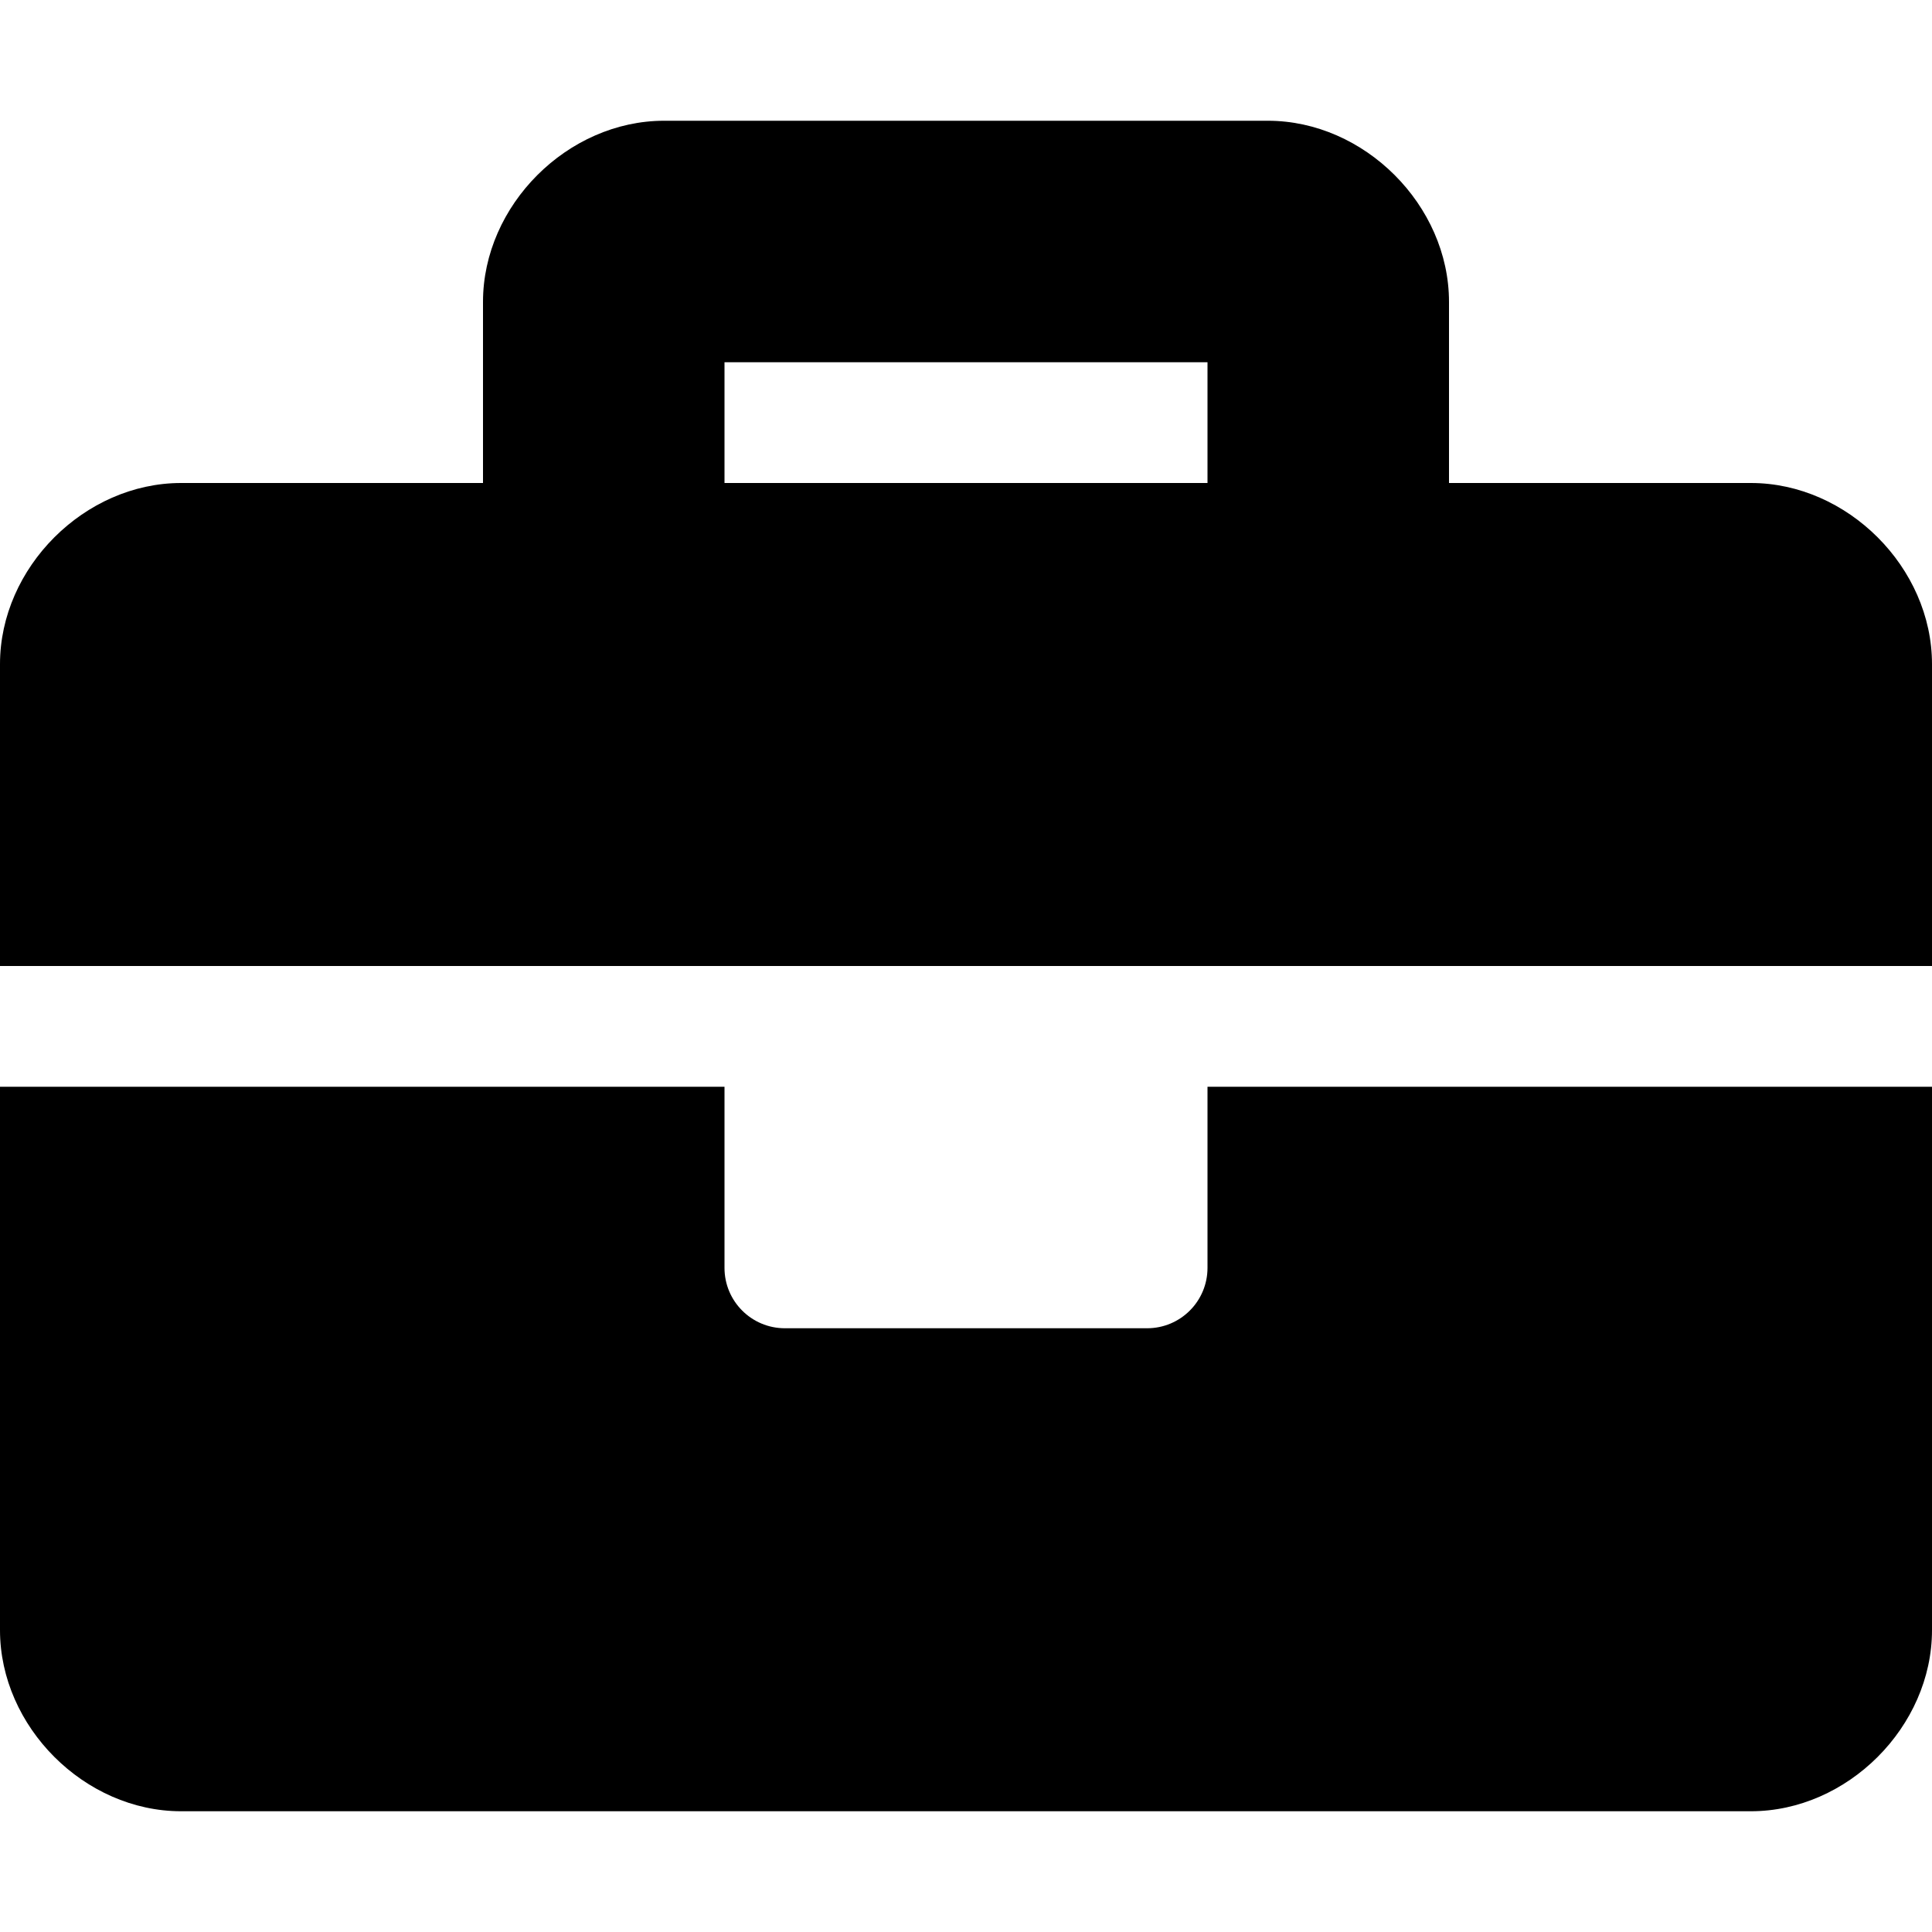
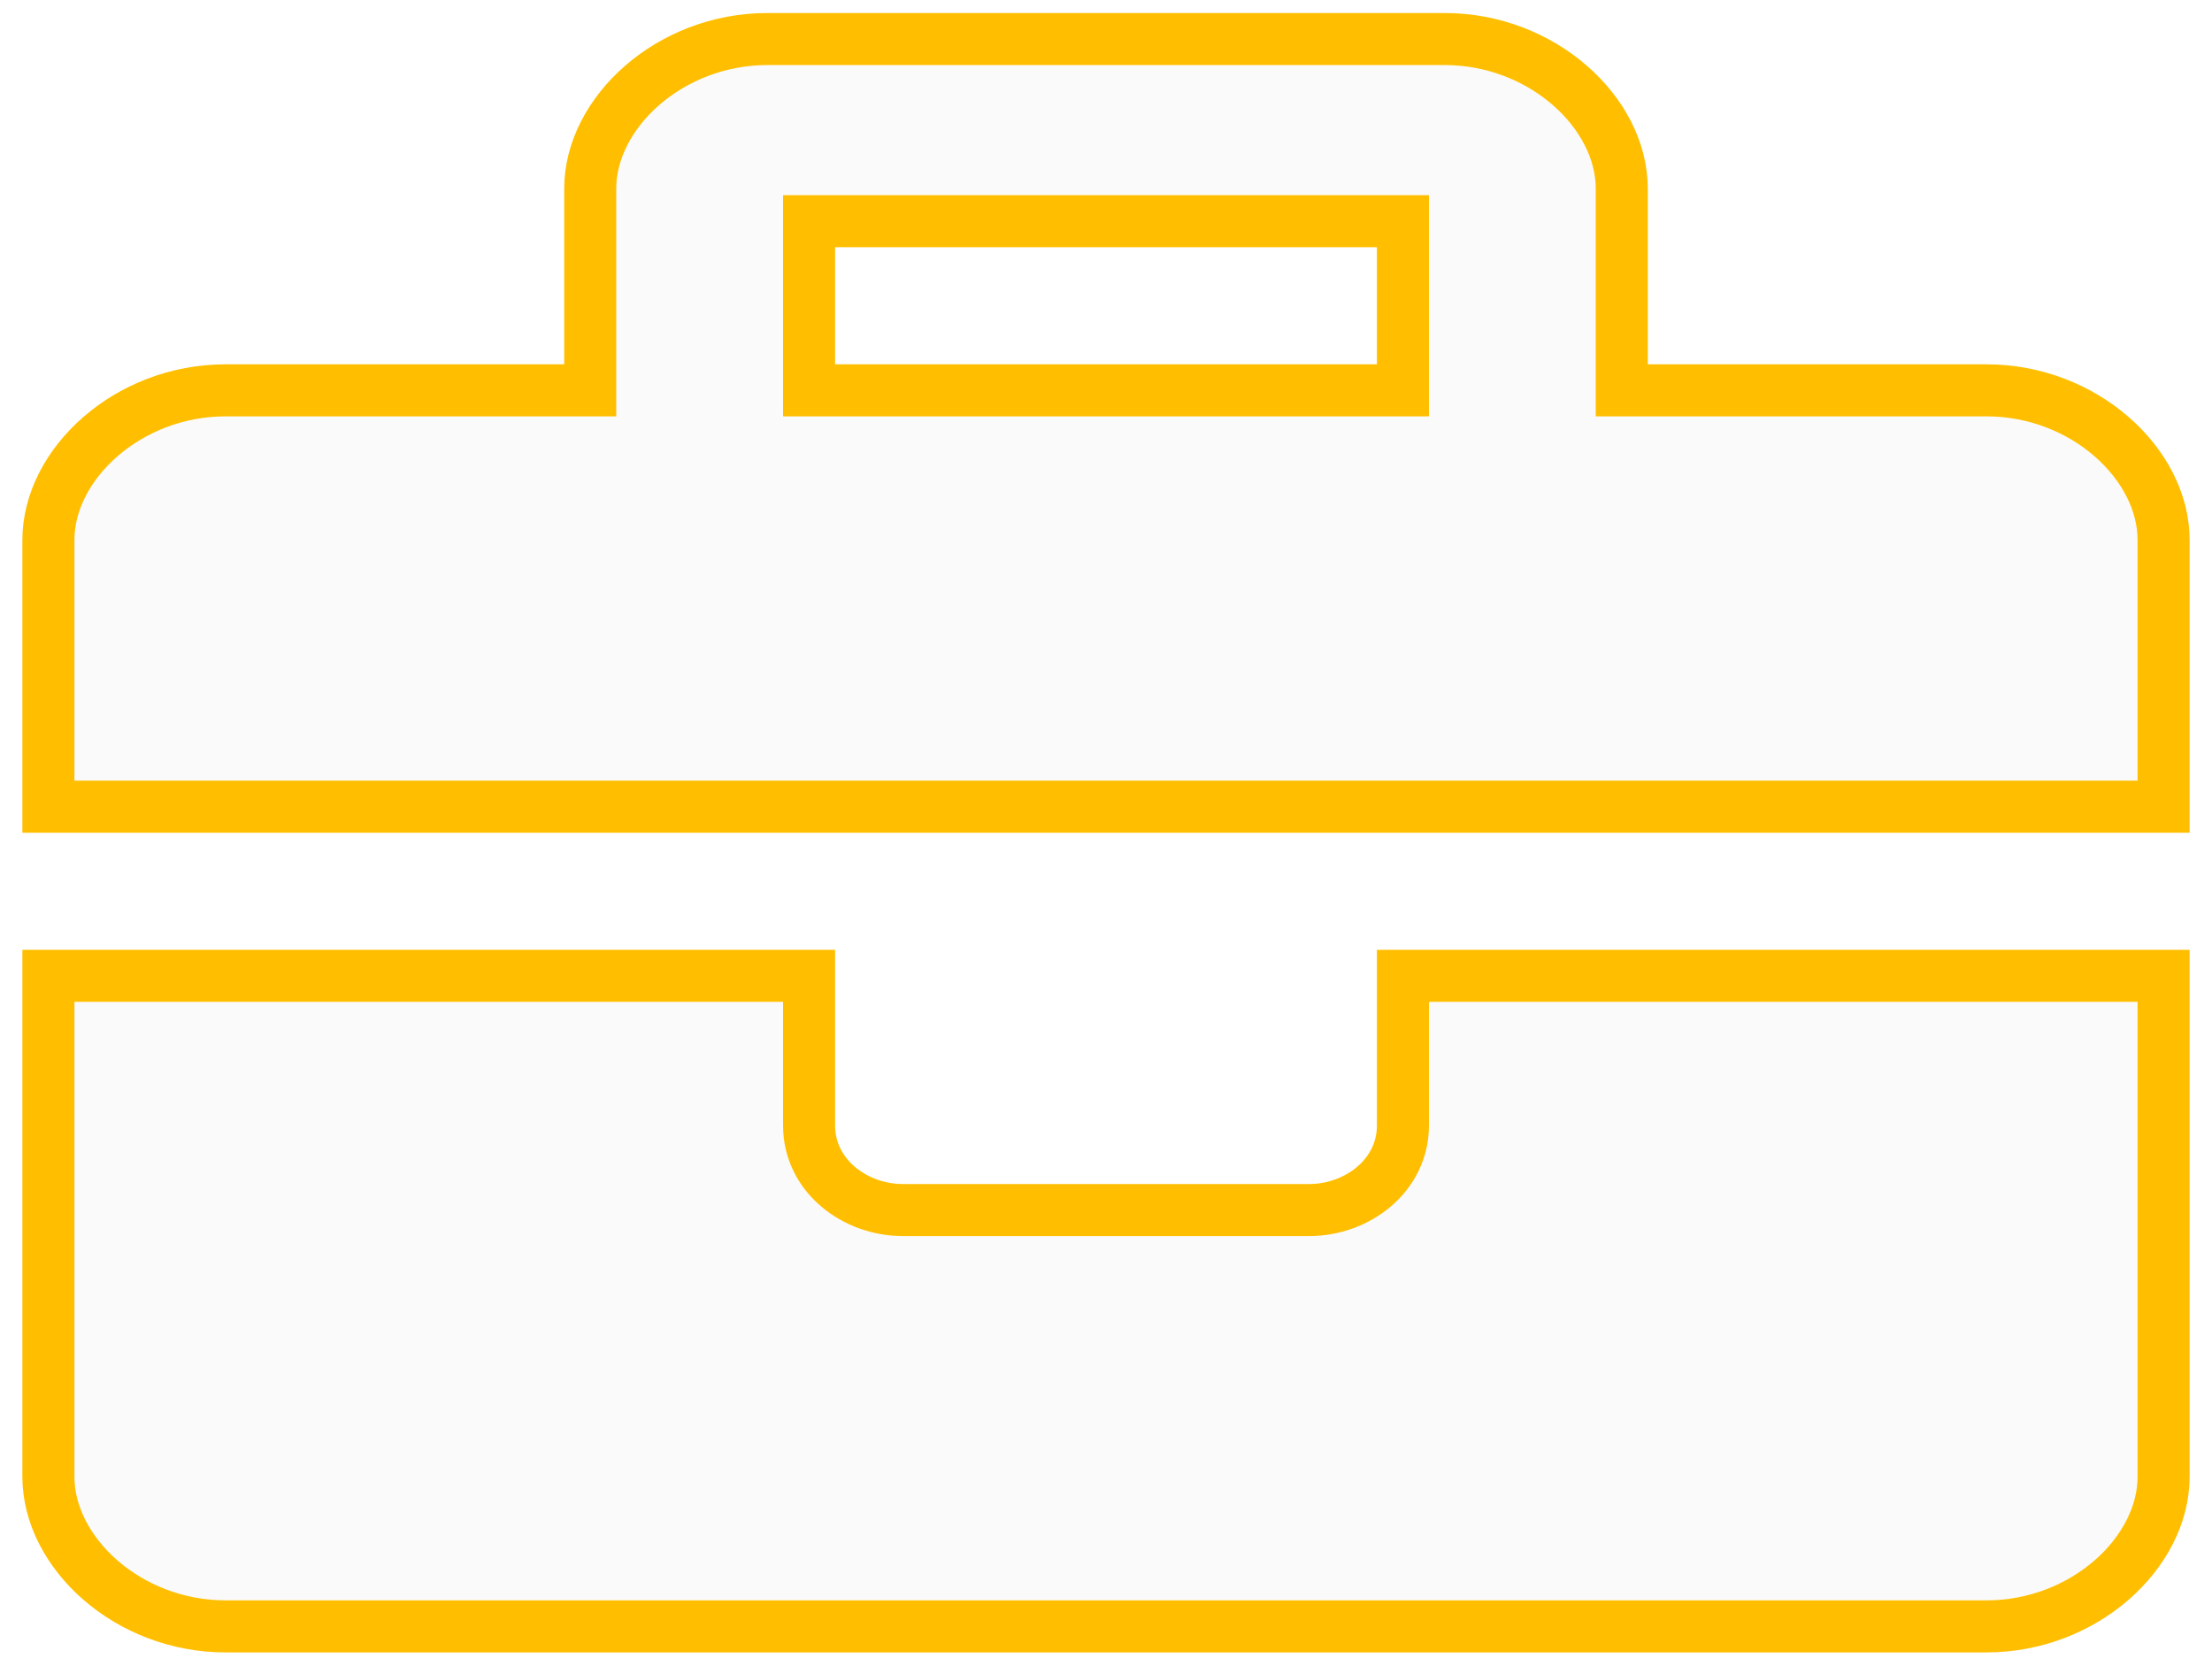
- <svg xmlns="http://www.w3.org/2000/svg" aria-hidden="true" focusable="false" data-prefix="fas" data-icon="briefcase" class="svg-inline--fa fa-briefcase fa-w-16" role="img" viewBox="0 0 512 512">
-   <path fill="currentColor" d="M320 336c0 8.84-7.16 16-16 16h-96c-8.84 0-16-7.16-16-16v-48H0v144c0 25.6 22.4 48 48 48h416c25.6 0 48-22.4 48-48V288H320v48zm144-208h-80V80c0-25.6-22.4-48-48-48H176c-25.6 0-48 22.4-48 48v48H48c-25.6 0-48 22.4-48 48v80h512v-80c0-25.6-22.4-48-48-48zm-144 0H192V96h128v32z" />
+ <svg xmlns="http://www.w3.org/2000/svg" width="85" height="64" viewBox="0 0 85 64" fill="none">
+   <path d="M62.32 14V15H63.32H76.332C80.086 15 83.14 17.834 83.14 20.75V31H1.86V20.75C1.86 17.834 4.914 15 8.667 15H21.68H22.68V14V7.25C22.68 4.334 25.734 1.5 29.488 1.5H55.513C59.266 1.5 62.32 4.334 62.32 7.25V14ZM52.91 15H53.91V14V9.5V8.5H52.91H32.09H31.09V9.5V14V15H32.09H52.91ZM50.307 46.5C52.156 46.5 53.91 45.177 53.91 43.25V37.5H83.14V56.75C83.14 59.666 80.086 62.5 76.332 62.5H8.667C4.914 62.5 1.86 59.666 1.86 56.75V37.5H31.09V43.25C31.09 45.177 32.844 46.5 34.693 46.5H50.307Z" fill="#FAFAFA" stroke="#FFBF00" stroke-width="2" />
</svg>
